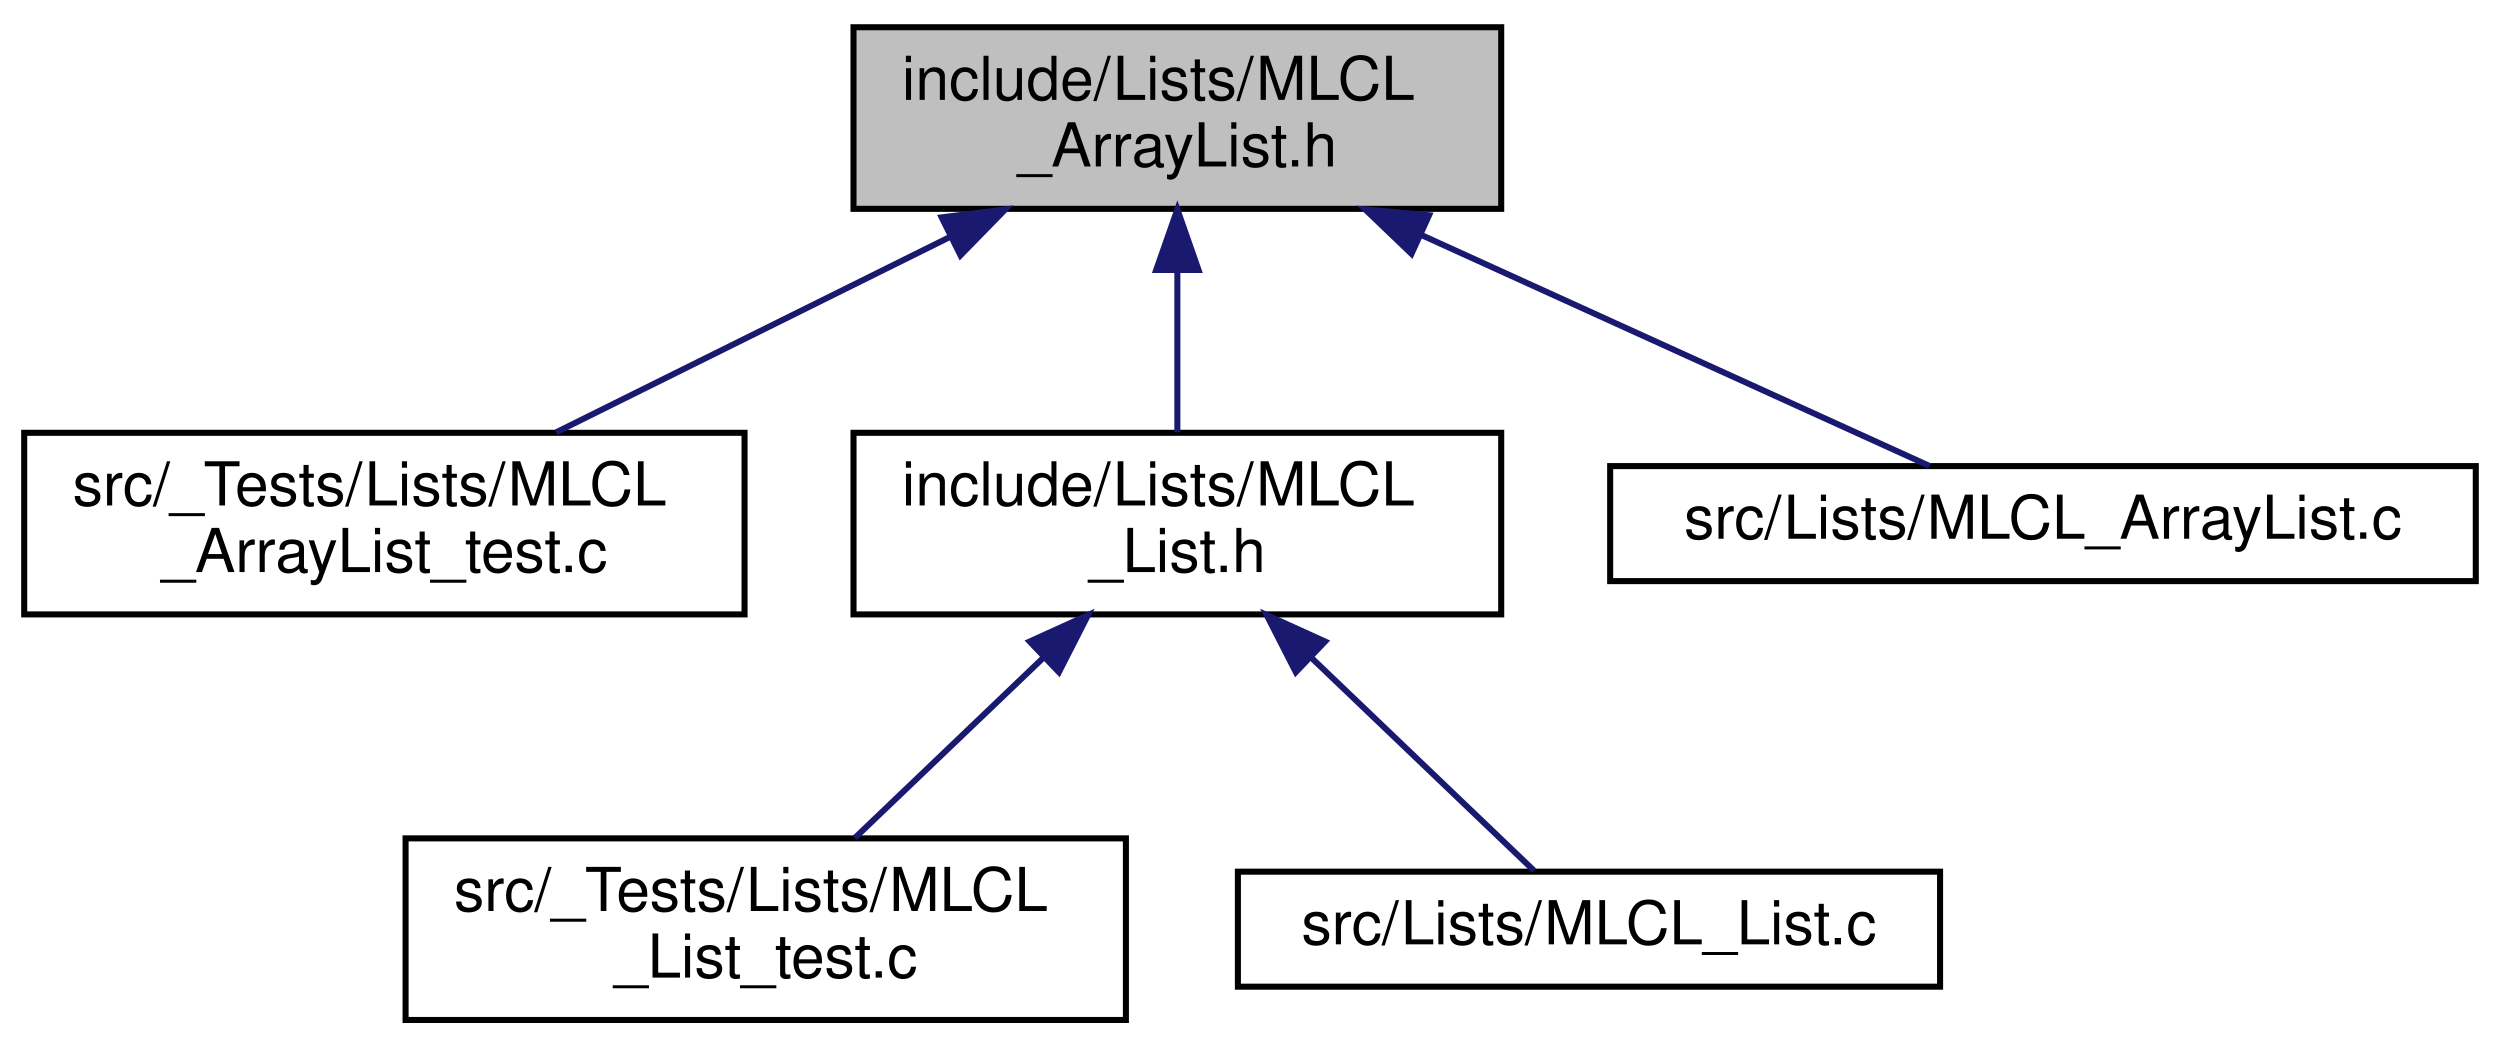
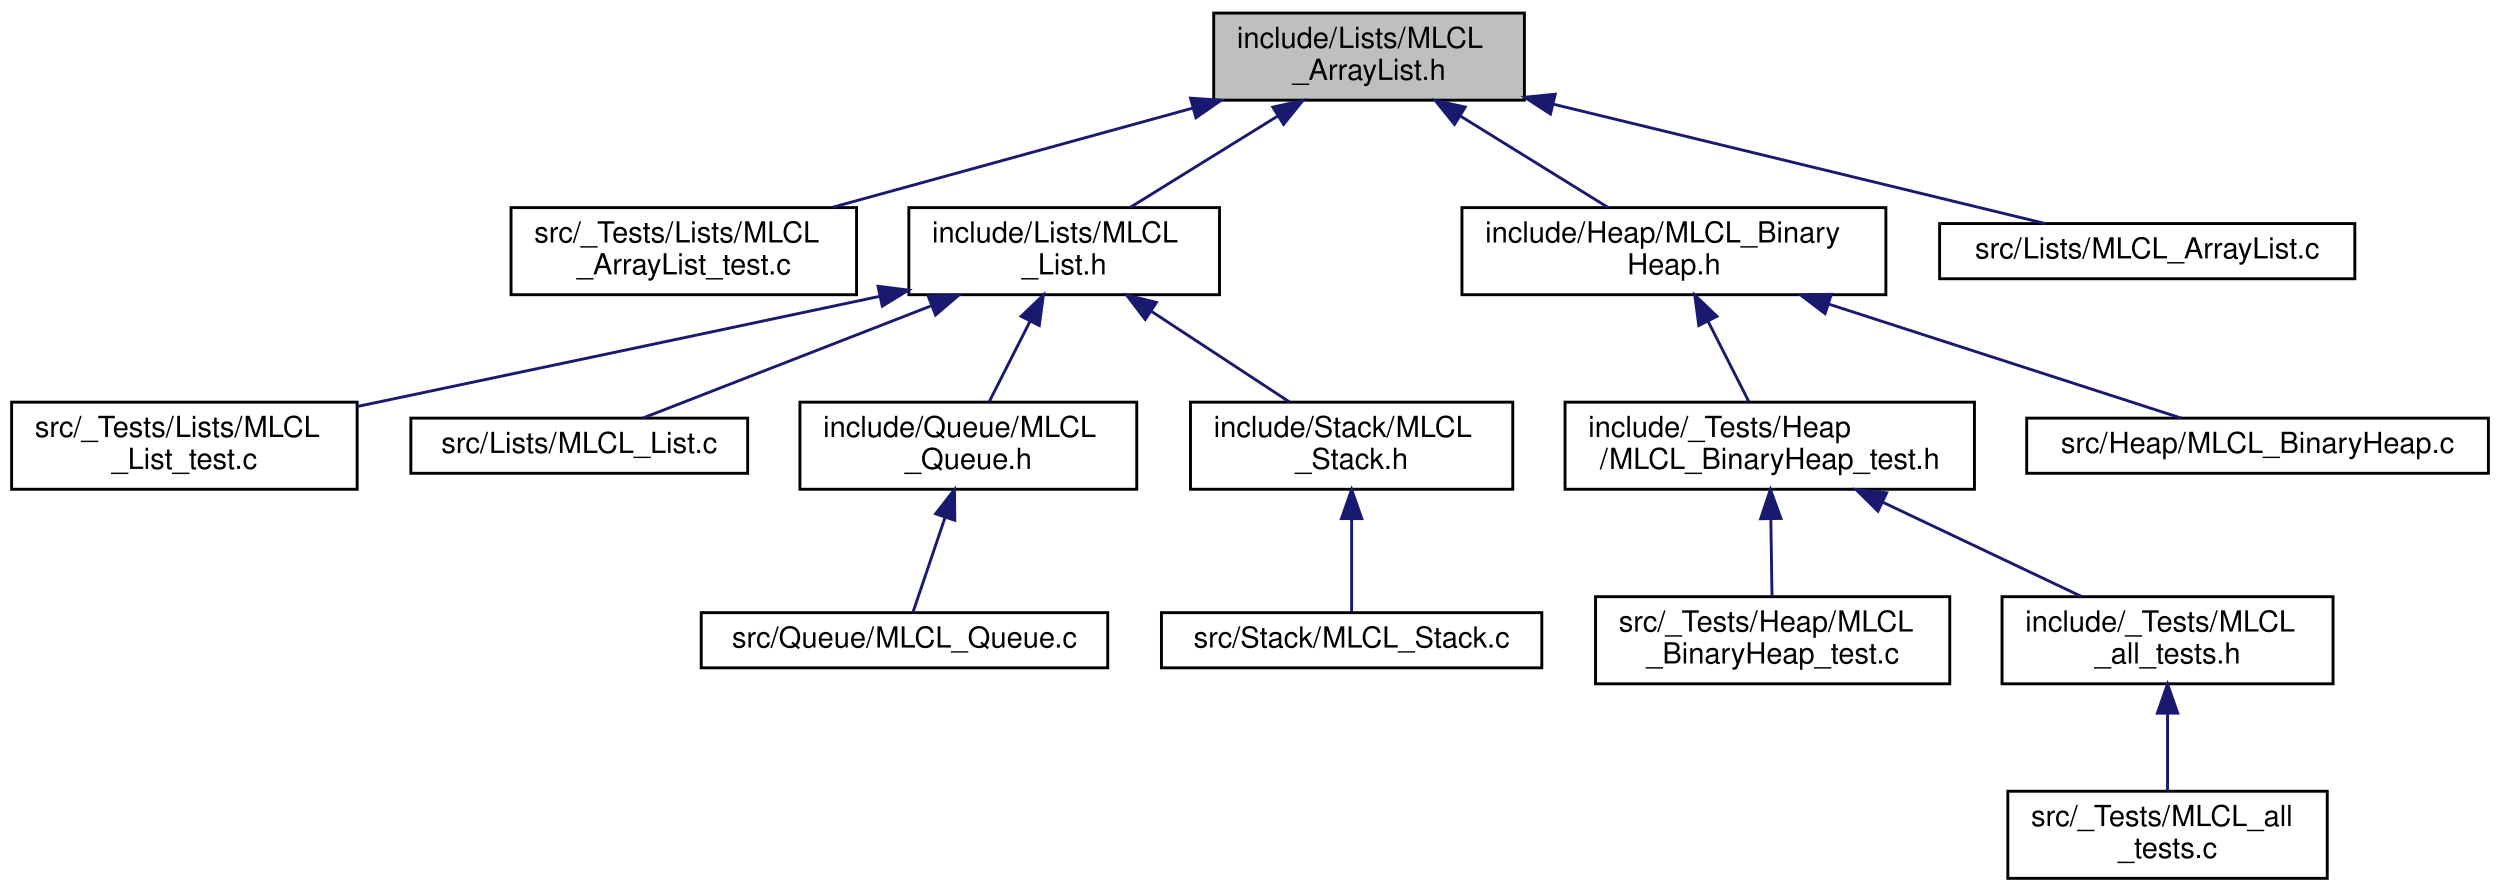
- <svg xmlns="http://www.w3.org/2000/svg" xmlns:xlink="http://www.w3.org/1999/xlink" width="413pt" height="173pt" viewBox="0.00 0.00 413.00 173.00">
-   <g id="graph0" class="graph" transform="scale(1 1) rotate(0) translate(4 169)">
+ <svg xmlns="http://www.w3.org/2000/svg" xmlns:xlink="http://www.w3.org/1999/xlink" width="861pt" height="307pt" viewBox="0.00 0.00 861.00 307.00">
+   <g id="graph0" class="graph" transform="scale(1 1) rotate(0) translate(4 303)">
    <g id="node1" class="node">
      <g id="a_node1">
        <a xlink:title=" ">
-           <polygon fill="#bfbfbf" stroke="black" points="137,-134.5 137,-164.5 244,-164.5 244,-134.5 137,-134.5" />
-           <text text-anchor="start" x="145" y="-152.5" font-family="Helvetica,sans-Serif" font-size="10.00">include/Lists/MLCL</text>
-           <text text-anchor="middle" x="190.5" y="-141.5" font-family="Helvetica,sans-Serif" font-size="10.00">_ArrayList.h</text>
+           <polygon fill="#bfbfbf" stroke="black" points="414,-268.5 414,-298.5 521,-298.5 521,-268.5 414,-268.5" />
+           <text text-anchor="start" x="422" y="-286.5" font-family="Helvetica,sans-Serif" font-size="10.00">include/Lists/MLCL</text>
+           <text text-anchor="middle" x="467.5" y="-275.5" font-family="Helvetica,sans-Serif" font-size="10.00">_ArrayList.h</text>
        </a>
      </g>
    </g>
    <g id="node2" class="node">
      <g id="a_node2">
        <a xlink:href="_m_l_c_l___array_list__test_8c.html" target="_top" xlink:title=" ">
-           <polygon fill="none" stroke="black" points="0,-67.5 0,-97.5 119,-97.5 119,-67.5 0,-67.5" />
-           <text text-anchor="start" x="8" y="-85.5" font-family="Helvetica,sans-Serif" font-size="10.00">src/_Tests/Lists/MLCL</text>
-           <text text-anchor="middle" x="59.5" y="-74.5" font-family="Helvetica,sans-Serif" font-size="10.00">_ArrayList_test.c</text>
+           <polygon fill="none" stroke="black" points="172,-201.5 172,-231.5 291,-231.5 291,-201.5 172,-201.5" />
+           <text text-anchor="start" x="180" y="-219.5" font-family="Helvetica,sans-Serif" font-size="10.00">src/_Tests/Lists/MLCL</text>
+           <text text-anchor="middle" x="231.5" y="-208.5" font-family="Helvetica,sans-Serif" font-size="10.00">_ArrayList_test.c</text>
        </a>
      </g>
    </g>
    <g id="edge1" class="edge">
-       <path fill="none" stroke="midnightblue" d="M152.92,-129.85C132.21,-119.58 106.91,-107.03 87.87,-97.58" />
-       <polygon fill="midnightblue" stroke="midnightblue" points="151.56,-133.09 162.07,-134.4 154.67,-126.82 151.56,-133.09" />
+       <path fill="none" stroke="midnightblue" d="M406.56,-265.71C368.15,-255.14 319.13,-241.63 282.73,-231.61" />
+       <polygon fill="midnightblue" stroke="midnightblue" points="406.01,-269.19 416.58,-268.48 407.87,-262.45 406.01,-269.19" />
    </g>
    <g id="node3" class="node">
      <g id="a_node3">
        <a xlink:href="_m_l_c_l___list_8h.html" target="_top" xlink:title=" ">
-           <polygon fill="none" stroke="black" points="137,-67.5 137,-97.5 244,-97.5 244,-67.5 137,-67.5" />
-           <text text-anchor="start" x="145" y="-85.5" font-family="Helvetica,sans-Serif" font-size="10.00">include/Lists/MLCL</text>
-           <text text-anchor="middle" x="190.5" y="-74.5" font-family="Helvetica,sans-Serif" font-size="10.00">_List.h</text>
+           <polygon fill="none" stroke="black" points="309,-201.5 309,-231.5 416,-231.5 416,-201.5 309,-201.5" />
+           <text text-anchor="start" x="317" y="-219.5" font-family="Helvetica,sans-Serif" font-size="10.00">include/Lists/MLCL</text>
+           <text text-anchor="middle" x="362.5" y="-208.5" font-family="Helvetica,sans-Serif" font-size="10.00">_List.h</text>
        </a>
      </g>
    </g>
    <g id="edge2" class="edge">
-       <path fill="none" stroke="midnightblue" d="M190.5,-124.11C190.5,-115.15 190.5,-105.32 190.5,-97.58" />
-       <polygon fill="midnightblue" stroke="midnightblue" points="187,-124.4 190.5,-134.4 194,-124.4 187,-124.4" />
-     </g>
-     <g id="node6" class="node">
-       <g id="a_node6">
+       <path fill="none" stroke="midnightblue" d="M436.02,-263.02C419.68,-252.9 400.09,-240.77 385.24,-231.58" />
+       <polygon fill="midnightblue" stroke="midnightblue" points="434.37,-266.11 444.72,-268.4 438.06,-260.16 434.37,-266.11" />
+     </g>
+     <g id="node10" class="node">
+       <g id="a_node10">
+         <a xlink:href="_m_l_c_l___binary_heap_8h.html" target="_top" xlink:title=" ">
+           <polygon fill="none" stroke="black" points="499.5,-201.5 499.5,-231.5 645.5,-231.5 645.5,-201.5 499.5,-201.5" />
+           <text text-anchor="start" x="507.5" y="-219.5" font-family="Helvetica,sans-Serif" font-size="10.00">include/Heap/MLCL_Binary</text>
+           <text text-anchor="middle" x="572.5" y="-208.5" font-family="Helvetica,sans-Serif" font-size="10.00">Heap.h</text>
+         </a>
+       </g>
+     </g>
+     <g id="edge9" class="edge">
+       <path fill="none" stroke="midnightblue" d="M498.98,-263.02C515.32,-252.9 534.91,-240.77 549.76,-231.58" />
+       <polygon fill="midnightblue" stroke="midnightblue" points="496.94,-260.16 490.28,-268.4 500.63,-266.11 496.94,-260.16" />
+     </g>
+     <g id="node16" class="node">
+       <g id="a_node16">
        <a xlink:href="_m_l_c_l___array_list_8c.html" target="_top" xlink:title=" ">
-           <polygon fill="none" stroke="black" points="262,-73 262,-92 405,-92 405,-73 262,-73" />
-           <text text-anchor="middle" x="333.5" y="-80" font-family="Helvetica,sans-Serif" font-size="10.00">src/Lists/MLCL_ArrayList.c</text>
-         </a>
-       </g>
-     </g>
-     <g id="edge5" class="edge">
-       <path fill="none" stroke="midnightblue" d="M230.91,-130.13C258.43,-117.62 293.59,-101.64 314.78,-92.01" />
-       <polygon fill="midnightblue" stroke="midnightblue" points="229.18,-127.07 221.53,-134.4 232.08,-133.44 229.18,-127.07" />
+           <polygon fill="none" stroke="black" points="664,-207 664,-226 807,-226 807,-207 664,-207" />
+           <text text-anchor="middle" x="735.5" y="-214" font-family="Helvetica,sans-Serif" font-size="10.00">src/Lists/MLCL_ArrayList.c</text>
+         </a>
+       </g>
+     </g>
+     <g id="edge15" class="edge">
+       <path fill="none" stroke="midnightblue" d="M531.06,-267.09C583.99,-254.25 657.42,-236.44 700.35,-226.02" />
+       <polygon fill="midnightblue" stroke="midnightblue" points="529.98,-263.74 521.09,-269.5 531.63,-270.55 529.98,-263.74" />
    </g>
    <g id="node4" class="node">
      <g id="a_node4">
        <a xlink:href="_m_l_c_l___list__test_8c.html" target="_top" xlink:title=" ">
-           <polygon fill="none" stroke="black" points="63,-0.5 63,-30.5 182,-30.5 182,-0.5 63,-0.5" />
-           <text text-anchor="start" x="71" y="-18.5" font-family="Helvetica,sans-Serif" font-size="10.00">src/_Tests/Lists/MLCL</text>
-           <text text-anchor="middle" x="122.5" y="-7.5" font-family="Helvetica,sans-Serif" font-size="10.00">_List_test.c</text>
+           <polygon fill="none" stroke="black" points="0,-134.5 0,-164.5 119,-164.5 119,-134.5 0,-134.5" />
+           <text text-anchor="start" x="8" y="-152.5" font-family="Helvetica,sans-Serif" font-size="10.00">src/_Tests/Lists/MLCL</text>
+           <text text-anchor="middle" x="59.5" y="-141.5" font-family="Helvetica,sans-Serif" font-size="10.00">_List_test.c</text>
        </a>
      </g>
    </g>
    <g id="edge3" class="edge">
-       <path fill="none" stroke="midnightblue" d="M168.33,-60.31C158.13,-50.56 146.31,-39.26 137.23,-30.58" />
-       <polygon fill="midnightblue" stroke="midnightblue" points="166.1,-63.02 175.75,-67.4 170.93,-57.96 166.1,-63.02" />
+       <path fill="none" stroke="midnightblue" d="M298.79,-200.91C267.48,-194.22 179.6,-175.74 119.23,-163.05" />
+       <polygon fill="midnightblue" stroke="midnightblue" points="298.39,-204.4 308.9,-203.09 299.86,-197.56 298.39,-204.4" />
    </g>
    <g id="node5" class="node">
      <g id="a_node5">
        <a xlink:href="_m_l_c_l___list_8c.html" target="_top" xlink:title=" ">
-           <polygon fill="none" stroke="black" points="200.5,-6 200.5,-25 316.5,-25 316.5,-6 200.5,-6" />
-           <text text-anchor="middle" x="258.5" y="-13" font-family="Helvetica,sans-Serif" font-size="10.00">src/Lists/MLCL_List.c</text>
+           <polygon fill="none" stroke="black" points="137.5,-140 137.5,-159 253.5,-159 253.5,-140 137.5,-140" />
+           <text text-anchor="middle" x="195.5" y="-147" font-family="Helvetica,sans-Serif" font-size="10.00">src/Lists/MLCL_List.c</text>
        </a>
      </g>
    </g>
    <g id="edge4" class="edge">
-       <path fill="none" stroke="midnightblue" d="M212.64,-60.34C225.13,-48.4 240.05,-34.14 249.4,-25.19" />
-       <polygon fill="midnightblue" stroke="midnightblue" points="210.07,-57.96 205.25,-67.4 214.9,-63.02 210.07,-57.96" />
+       <path fill="none" stroke="midnightblue" d="M316.57,-197.62C284.24,-185.04 242.43,-168.77 217.36,-159.01" />
+       <polygon fill="midnightblue" stroke="midnightblue" points="315.67,-201.03 326.26,-201.4 318.21,-194.51 315.67,-201.03" />
+     </g>
+     <g id="node6" class="node">
+       <g id="a_node6">
+         <a xlink:href="_m_l_c_l___queue_8h.html" target="_top" xlink:title=" ">
+           <polygon fill="none" stroke="black" points="271.5,-134.5 271.5,-164.5 387.5,-164.5 387.5,-134.5 271.5,-134.5" />
+           <text text-anchor="start" x="279.5" y="-152.5" font-family="Helvetica,sans-Serif" font-size="10.00">include/Queue/MLCL</text>
+           <text text-anchor="middle" x="329.5" y="-141.5" font-family="Helvetica,sans-Serif" font-size="10.00">_Queue.h</text>
+         </a>
+       </g>
+     </g>
+     <g id="edge5" class="edge">
+       <path fill="none" stroke="midnightblue" d="M350.71,-192.28C346.01,-183.02 340.75,-172.66 336.65,-164.58" />
+       <polygon fill="midnightblue" stroke="midnightblue" points="347.69,-194.06 355.34,-201.4 353.93,-190.89 347.69,-194.06" />
+     </g>
+     <g id="node8" class="node">
+       <g id="a_node8">
+         <a xlink:href="_m_l_c_l___stack_8h.html" target="_top" xlink:title=" ">
+           <polygon fill="none" stroke="black" points="406,-134.5 406,-164.5 517,-164.5 517,-134.5 406,-134.5" />
+           <text text-anchor="start" x="414" y="-152.5" font-family="Helvetica,sans-Serif" font-size="10.00">include/Stack/MLCL</text>
+           <text text-anchor="middle" x="461.5" y="-141.5" font-family="Helvetica,sans-Serif" font-size="10.00">_Stack.h</text>
+         </a>
+       </g>
+     </g>
+     <g id="edge7" class="edge">
+       <path fill="none" stroke="midnightblue" d="M392.61,-195.73C407.92,-185.68 426.19,-173.68 440.06,-164.58" />
+       <polygon fill="midnightblue" stroke="midnightblue" points="390.42,-192.98 383.98,-201.4 394.26,-198.83 390.42,-192.98" />
+     </g>
+     <g id="node7" class="node">
+       <g id="a_node7">
+         <a xlink:href="_m_l_c_l___queue_8c.html" target="_top" xlink:title=" ">
+           <polygon fill="none" stroke="black" points="237.5,-73 237.5,-92 377.5,-92 377.5,-73 237.5,-73" />
+           <text text-anchor="middle" x="307.5" y="-80" font-family="Helvetica,sans-Serif" font-size="10.00">src/Queue/MLCL_Queue.c</text>
+         </a>
+       </g>
+     </g>
+     <g id="edge6" class="edge">
+       <path fill="none" stroke="midnightblue" d="M321.41,-124.6C317.58,-113.28 313.24,-100.46 310.44,-92.19" />
+       <polygon fill="midnightblue" stroke="midnightblue" points="318.21,-126.05 324.73,-134.4 324.84,-123.8 318.21,-126.05" />
+     </g>
+     <g id="node9" class="node">
+       <g id="a_node9">
+         <a xlink:href="_m_l_c_l___stack_8c.html" target="_top" xlink:title=" ">
+           <polygon fill="none" stroke="black" points="396,-73 396,-92 527,-92 527,-73 396,-73" />
+           <text text-anchor="middle" x="461.5" y="-80" font-family="Helvetica,sans-Serif" font-size="10.00">src/Stack/MLCL_Stack.c</text>
+         </a>
+       </g>
+     </g>
+     <g id="edge8" class="edge">
+       <path fill="none" stroke="midnightblue" d="M461.5,-124.25C461.5,-113.02 461.5,-100.38 461.5,-92.19" />
+       <polygon fill="midnightblue" stroke="midnightblue" points="458,-124.4 461.5,-134.4 465,-124.4 458,-124.4" />
+     </g>
+     <g id="node11" class="node">
+       <g id="a_node11">
+         <a xlink:href="_m_l_c_l___binary_heap__test_8h.html" target="_top" xlink:title=" ">
+           <polygon fill="none" stroke="black" points="535,-134.5 535,-164.5 676,-164.5 676,-134.5 535,-134.5" />
+           <text text-anchor="start" x="543" y="-152.5" font-family="Helvetica,sans-Serif" font-size="10.00">include/_Tests/Heap</text>
+           <text text-anchor="middle" x="605.5" y="-141.5" font-family="Helvetica,sans-Serif" font-size="10.00">/MLCL_BinaryHeap_test.h</text>
+         </a>
+       </g>
+     </g>
+     <g id="edge10" class="edge">
+       <path fill="none" stroke="midnightblue" d="M584.29,-192.28C588.99,-183.02 594.25,-172.66 598.35,-164.58" />
+       <polygon fill="midnightblue" stroke="midnightblue" points="581.07,-190.89 579.66,-201.4 587.31,-194.06 581.07,-190.89" />
+     </g>
+     <g id="node15" class="node">
+       <g id="a_node15">
+         <a xlink:href="_m_l_c_l___binary_heap_8c.html" target="_top" xlink:title=" ">
+           <polygon fill="none" stroke="black" points="694,-140 694,-159 853,-159 853,-140 694,-140" />
+           <text text-anchor="middle" x="773.5" y="-147" font-family="Helvetica,sans-Serif" font-size="10.00">src/Heap/MLCL_BinaryHeap.c</text>
+         </a>
+       </g>
+     </g>
+     <g id="edge14" class="edge">
+       <path fill="none" stroke="midnightblue" d="M625.78,-198.27C664.95,-185.6 716.5,-168.93 747.19,-159.01" />
+       <polygon fill="midnightblue" stroke="midnightblue" points="624.55,-194.99 616.11,-201.4 626.71,-201.65 624.55,-194.99" />
+     </g>
+     <g id="node12" class="node">
+       <g id="a_node12">
+         <a xlink:href="_m_l_c_l___binary_heap__test_8c.html" target="_top" xlink:title=" ">
+           <polygon fill="none" stroke="black" points="545.5,-67.5 545.5,-97.5 667.5,-97.5 667.5,-67.5 545.5,-67.5" />
+           <text text-anchor="start" x="553.5" y="-85.5" font-family="Helvetica,sans-Serif" font-size="10.00">src/_Tests/Heap/MLCL</text>
+           <text text-anchor="middle" x="606.5" y="-74.5" font-family="Helvetica,sans-Serif" font-size="10.00">_BinaryHeap_test.c</text>
+         </a>
+       </g>
+     </g>
+     <g id="edge11" class="edge">
+       <path fill="none" stroke="midnightblue" d="M605.88,-124.11C606.01,-115.15 606.16,-105.32 606.28,-97.58" />
+       <polygon fill="midnightblue" stroke="midnightblue" points="602.37,-124.34 605.72,-134.4 609.37,-124.45 602.37,-124.34" />
+     </g>
+     <g id="node13" class="node">
+       <g id="a_node13">
+         <a xlink:href="_m_l_c_l__all__tests_8h.html" target="_top" xlink:title=" ">
+           <polygon fill="none" stroke="black" points="685.5,-67.5 685.5,-97.5 799.5,-97.5 799.5,-67.5 685.5,-67.5" />
+           <text text-anchor="start" x="693.5" y="-85.5" font-family="Helvetica,sans-Serif" font-size="10.00">include/_Tests/MLCL</text>
+           <text text-anchor="middle" x="742.5" y="-74.5" font-family="Helvetica,sans-Serif" font-size="10.00">_all_tests.h</text>
+         </a>
+       </g>
+     </g>
+     <g id="edge12" class="edge">
+       <path fill="none" stroke="midnightblue" d="M644.51,-129.99C666.22,-119.69 692.83,-107.07 712.83,-97.58" />
+       <polygon fill="midnightblue" stroke="midnightblue" points="642.76,-126.95 635.23,-134.4 645.76,-133.27 642.76,-126.95" />
+     </g>
+     <g id="node14" class="node">
+       <g id="a_node14">
+         <a xlink:href="_m_l_c_l__all__tests_8c.html" target="_top" xlink:title=" ">
+           <polygon fill="none" stroke="black" points="687.5,-0.5 687.5,-30.5 797.5,-30.5 797.5,-0.5 687.5,-0.5" />
+           <text text-anchor="start" x="695.5" y="-18.5" font-family="Helvetica,sans-Serif" font-size="10.00">src/_Tests/MLCL_all</text>
+           <text text-anchor="middle" x="742.5" y="-7.5" font-family="Helvetica,sans-Serif" font-size="10.00">_tests.c</text>
+         </a>
+       </g>
+     </g>
+     <g id="edge13" class="edge">
+       <path fill="none" stroke="midnightblue" d="M742.5,-57.11C742.5,-48.15 742.5,-38.32 742.5,-30.58" />
+       <polygon fill="midnightblue" stroke="midnightblue" points="739,-57.4 742.5,-67.4 746,-57.4 739,-57.4" />
    </g>
  </g>
</svg>
